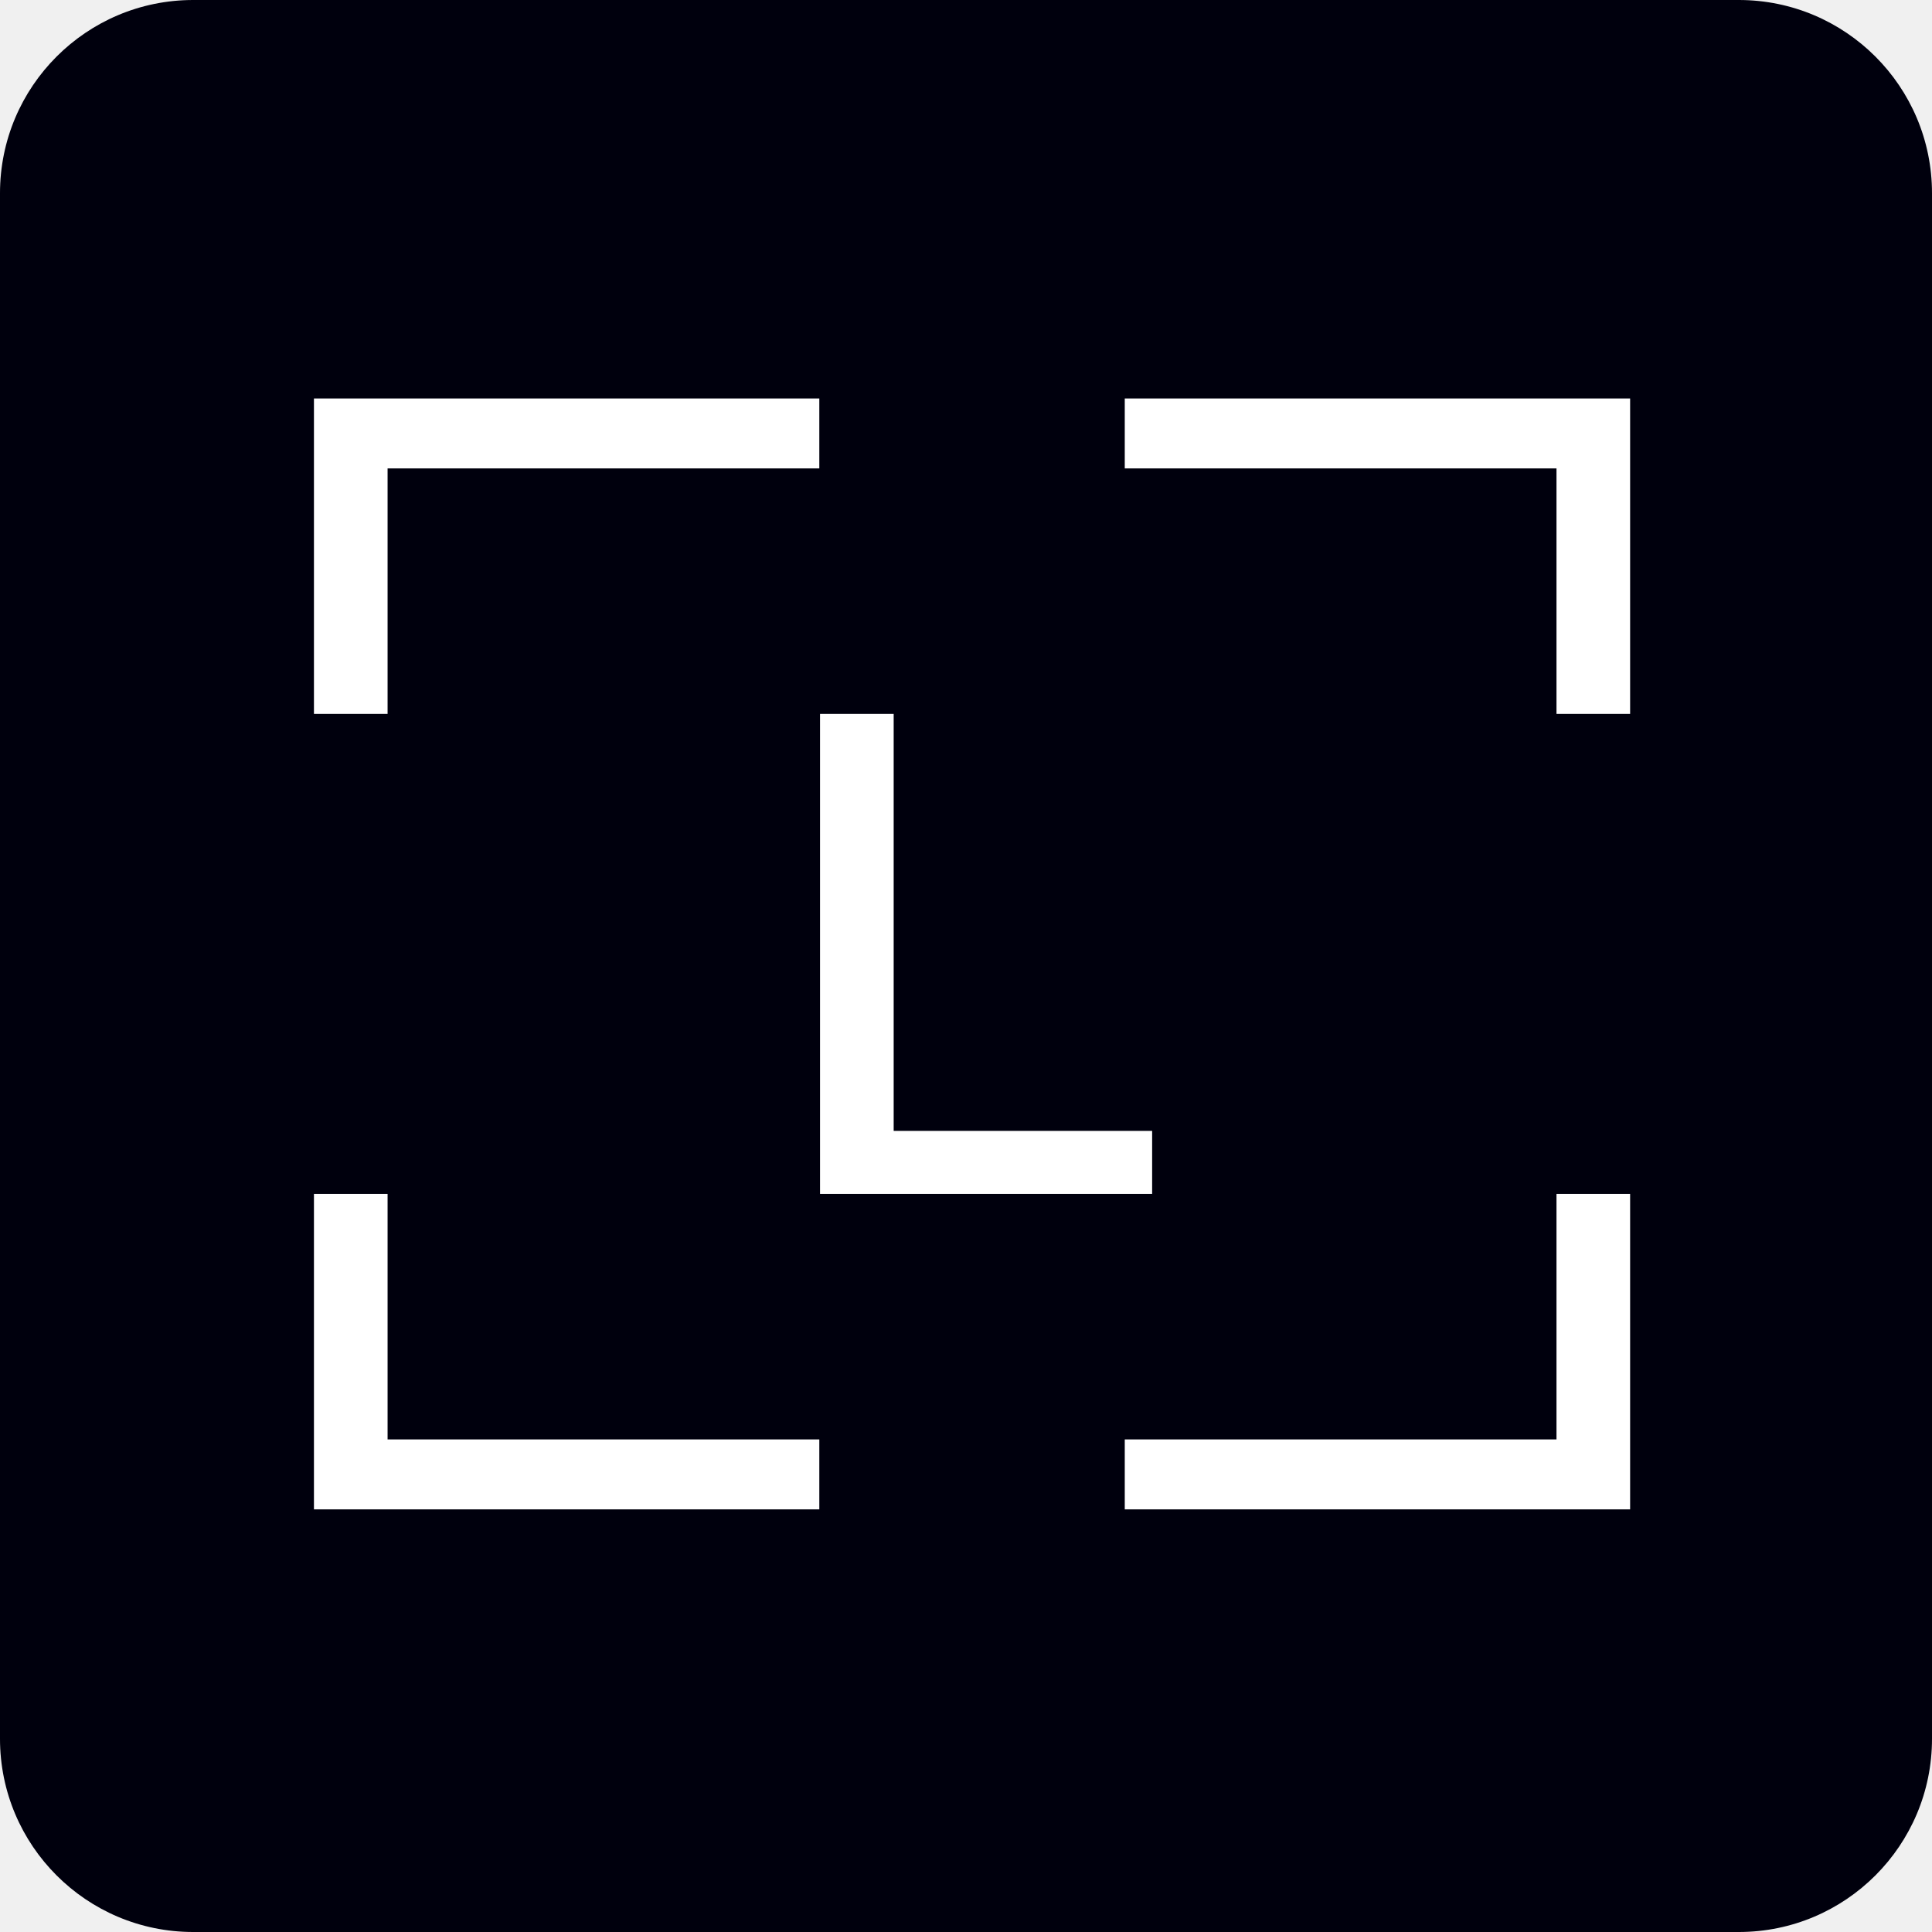
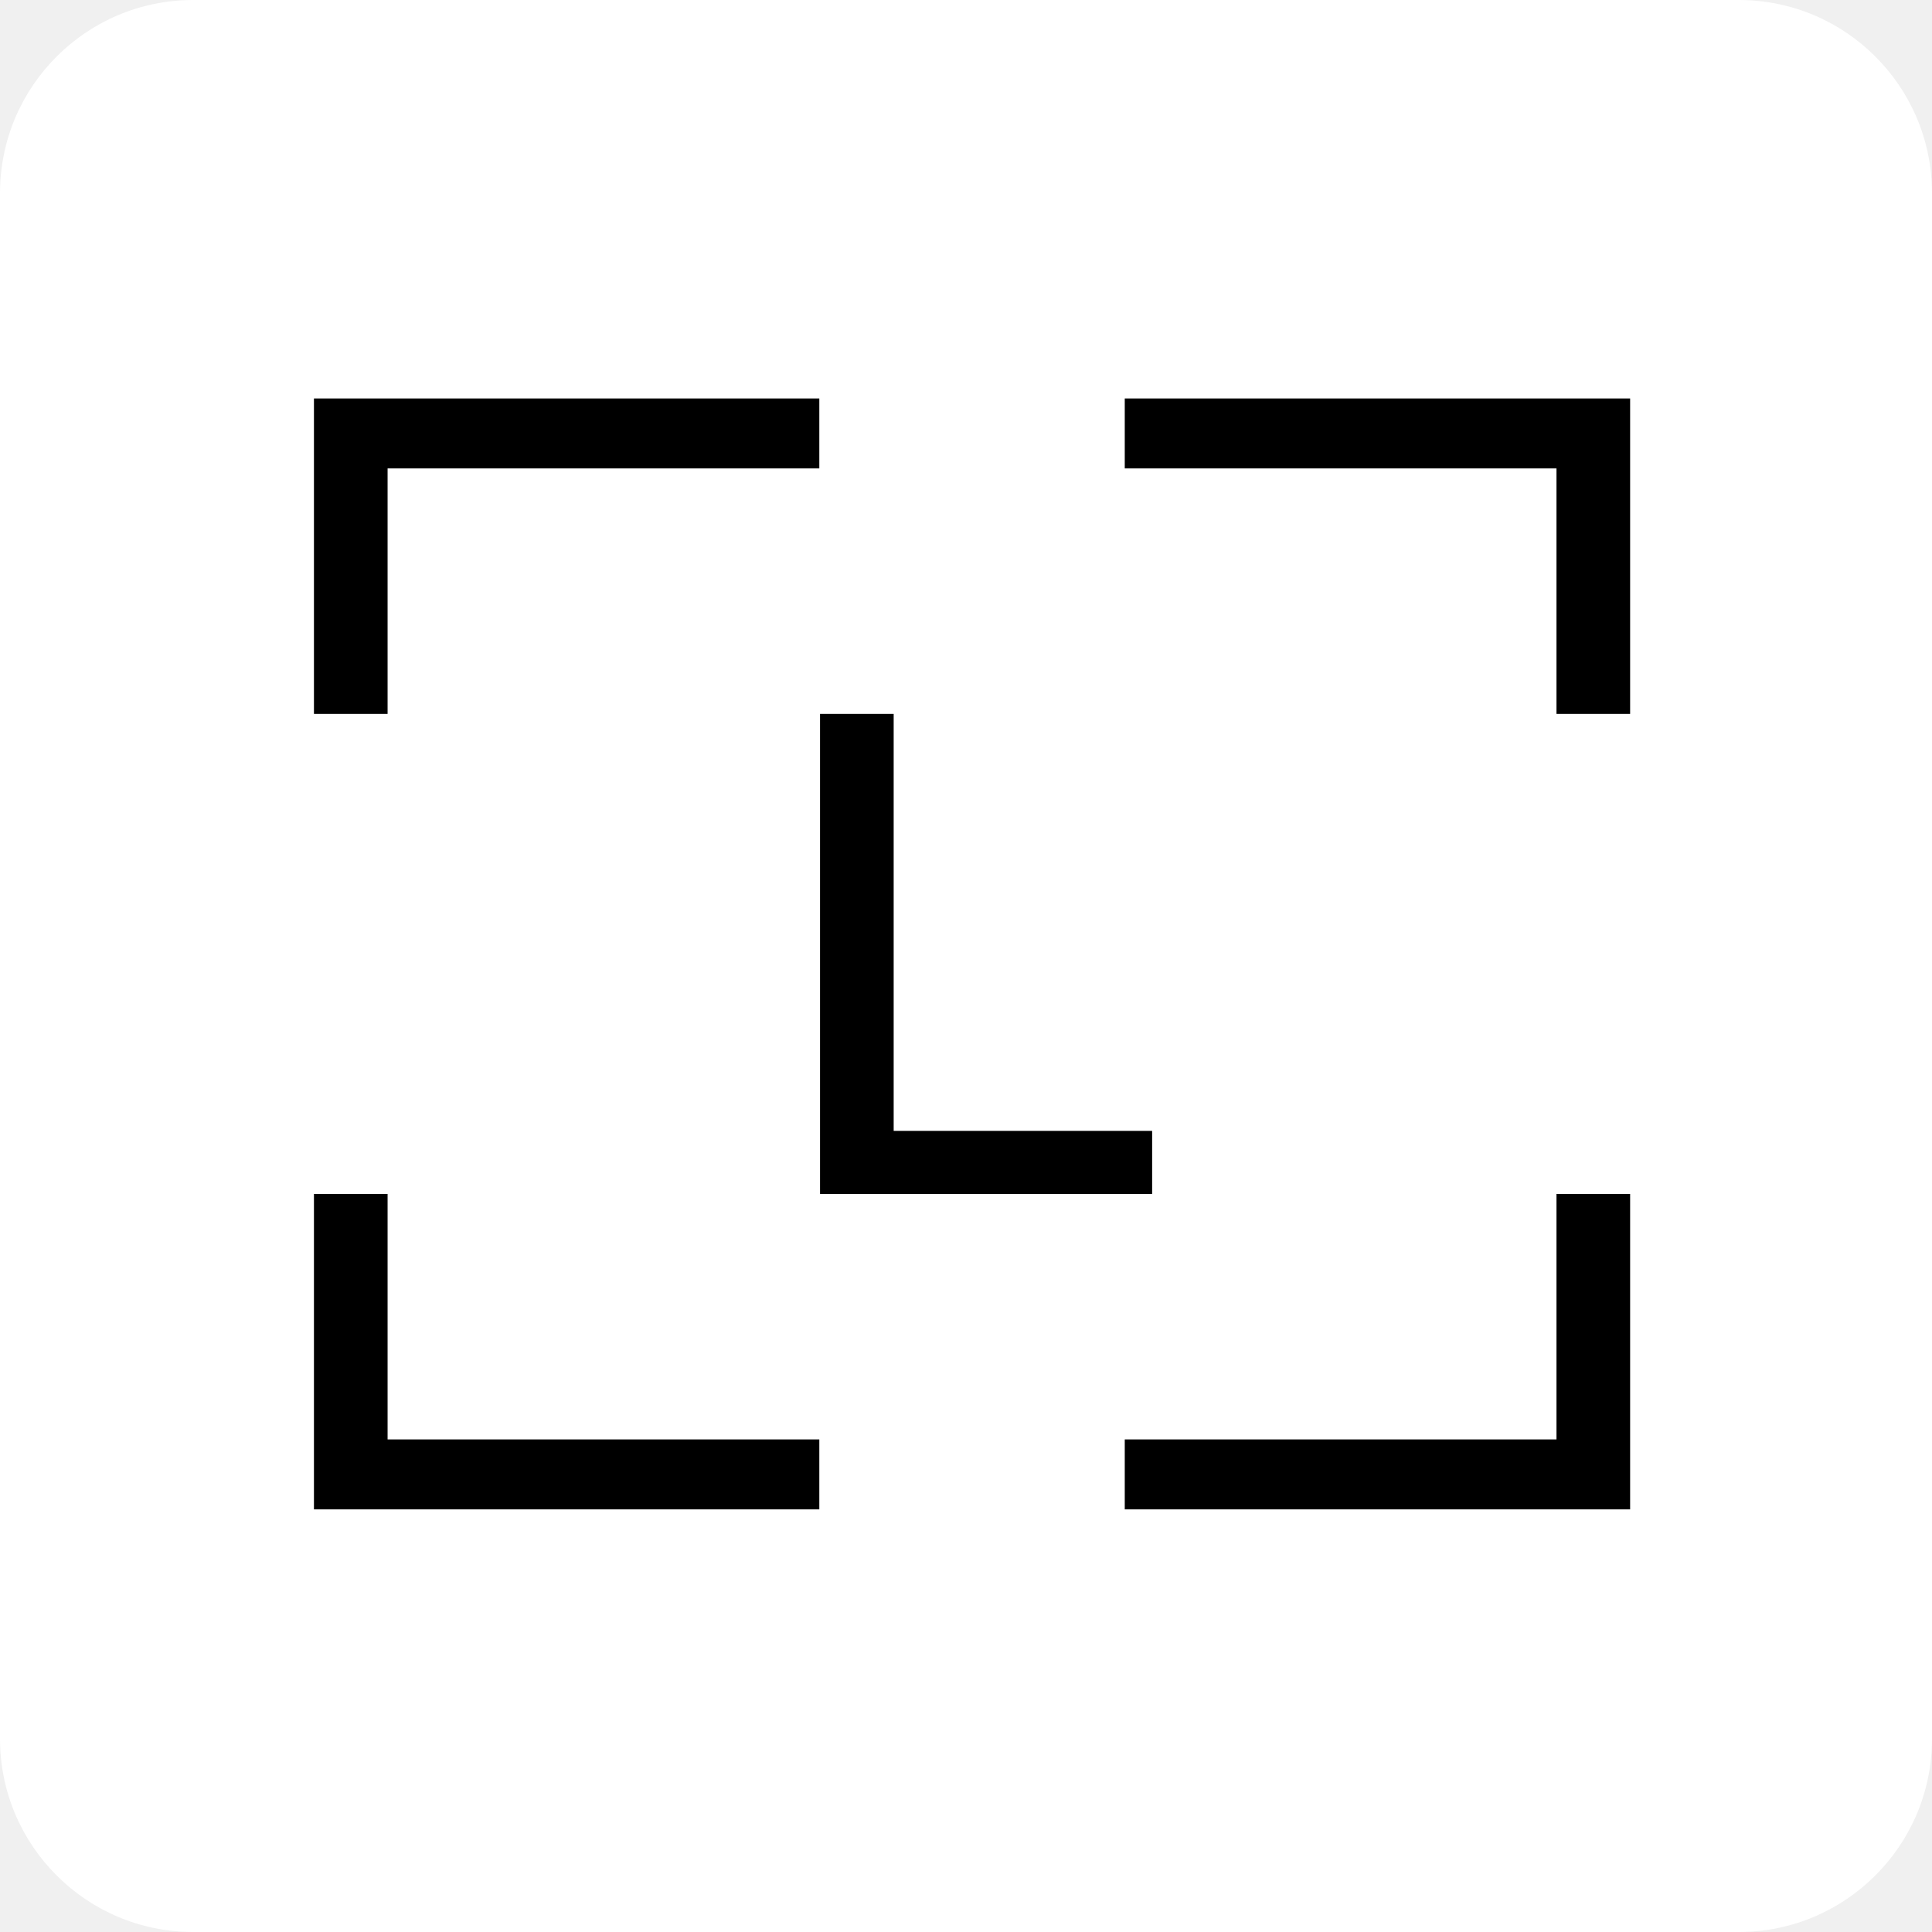
<svg xmlns="http://www.w3.org/2000/svg" width="160" height="160" viewBox="0 0 160 160" fill="none">
-   <rect width="160" height="160" rx="16" fill="#00000D" />
-   <path d="M93.148 119.207V125H135V98.877H128.902V119.207H93.148ZM93.148 33V38.792H128.902V59.123H135V33H93.148ZM74.01 59.123H67.912V98.877H95.415V93.654H74.01V59.123ZM26 98.877V125H67.852V119.207H32.098V98.877H26ZM26 33V59.123H32.098V38.792H67.852V33H26Z" fill="white" />
+   <rect width="160" height="160" rx="16" fill="#ffffff" />
+   <path d="M93.148 119.207V125H135V98.877H128.902V119.207H93.148ZM93.148 33V38.792H128.902V59.123H135V33H93.148ZM74.01 59.123H67.912V98.877H95.415V93.654H74.01V59.123ZM26 98.877V125H67.852V119.207H32.098V98.877H26ZM26 33V59.123H32.098V38.792H67.852V33H26Z" fill="black" />
</svg>
